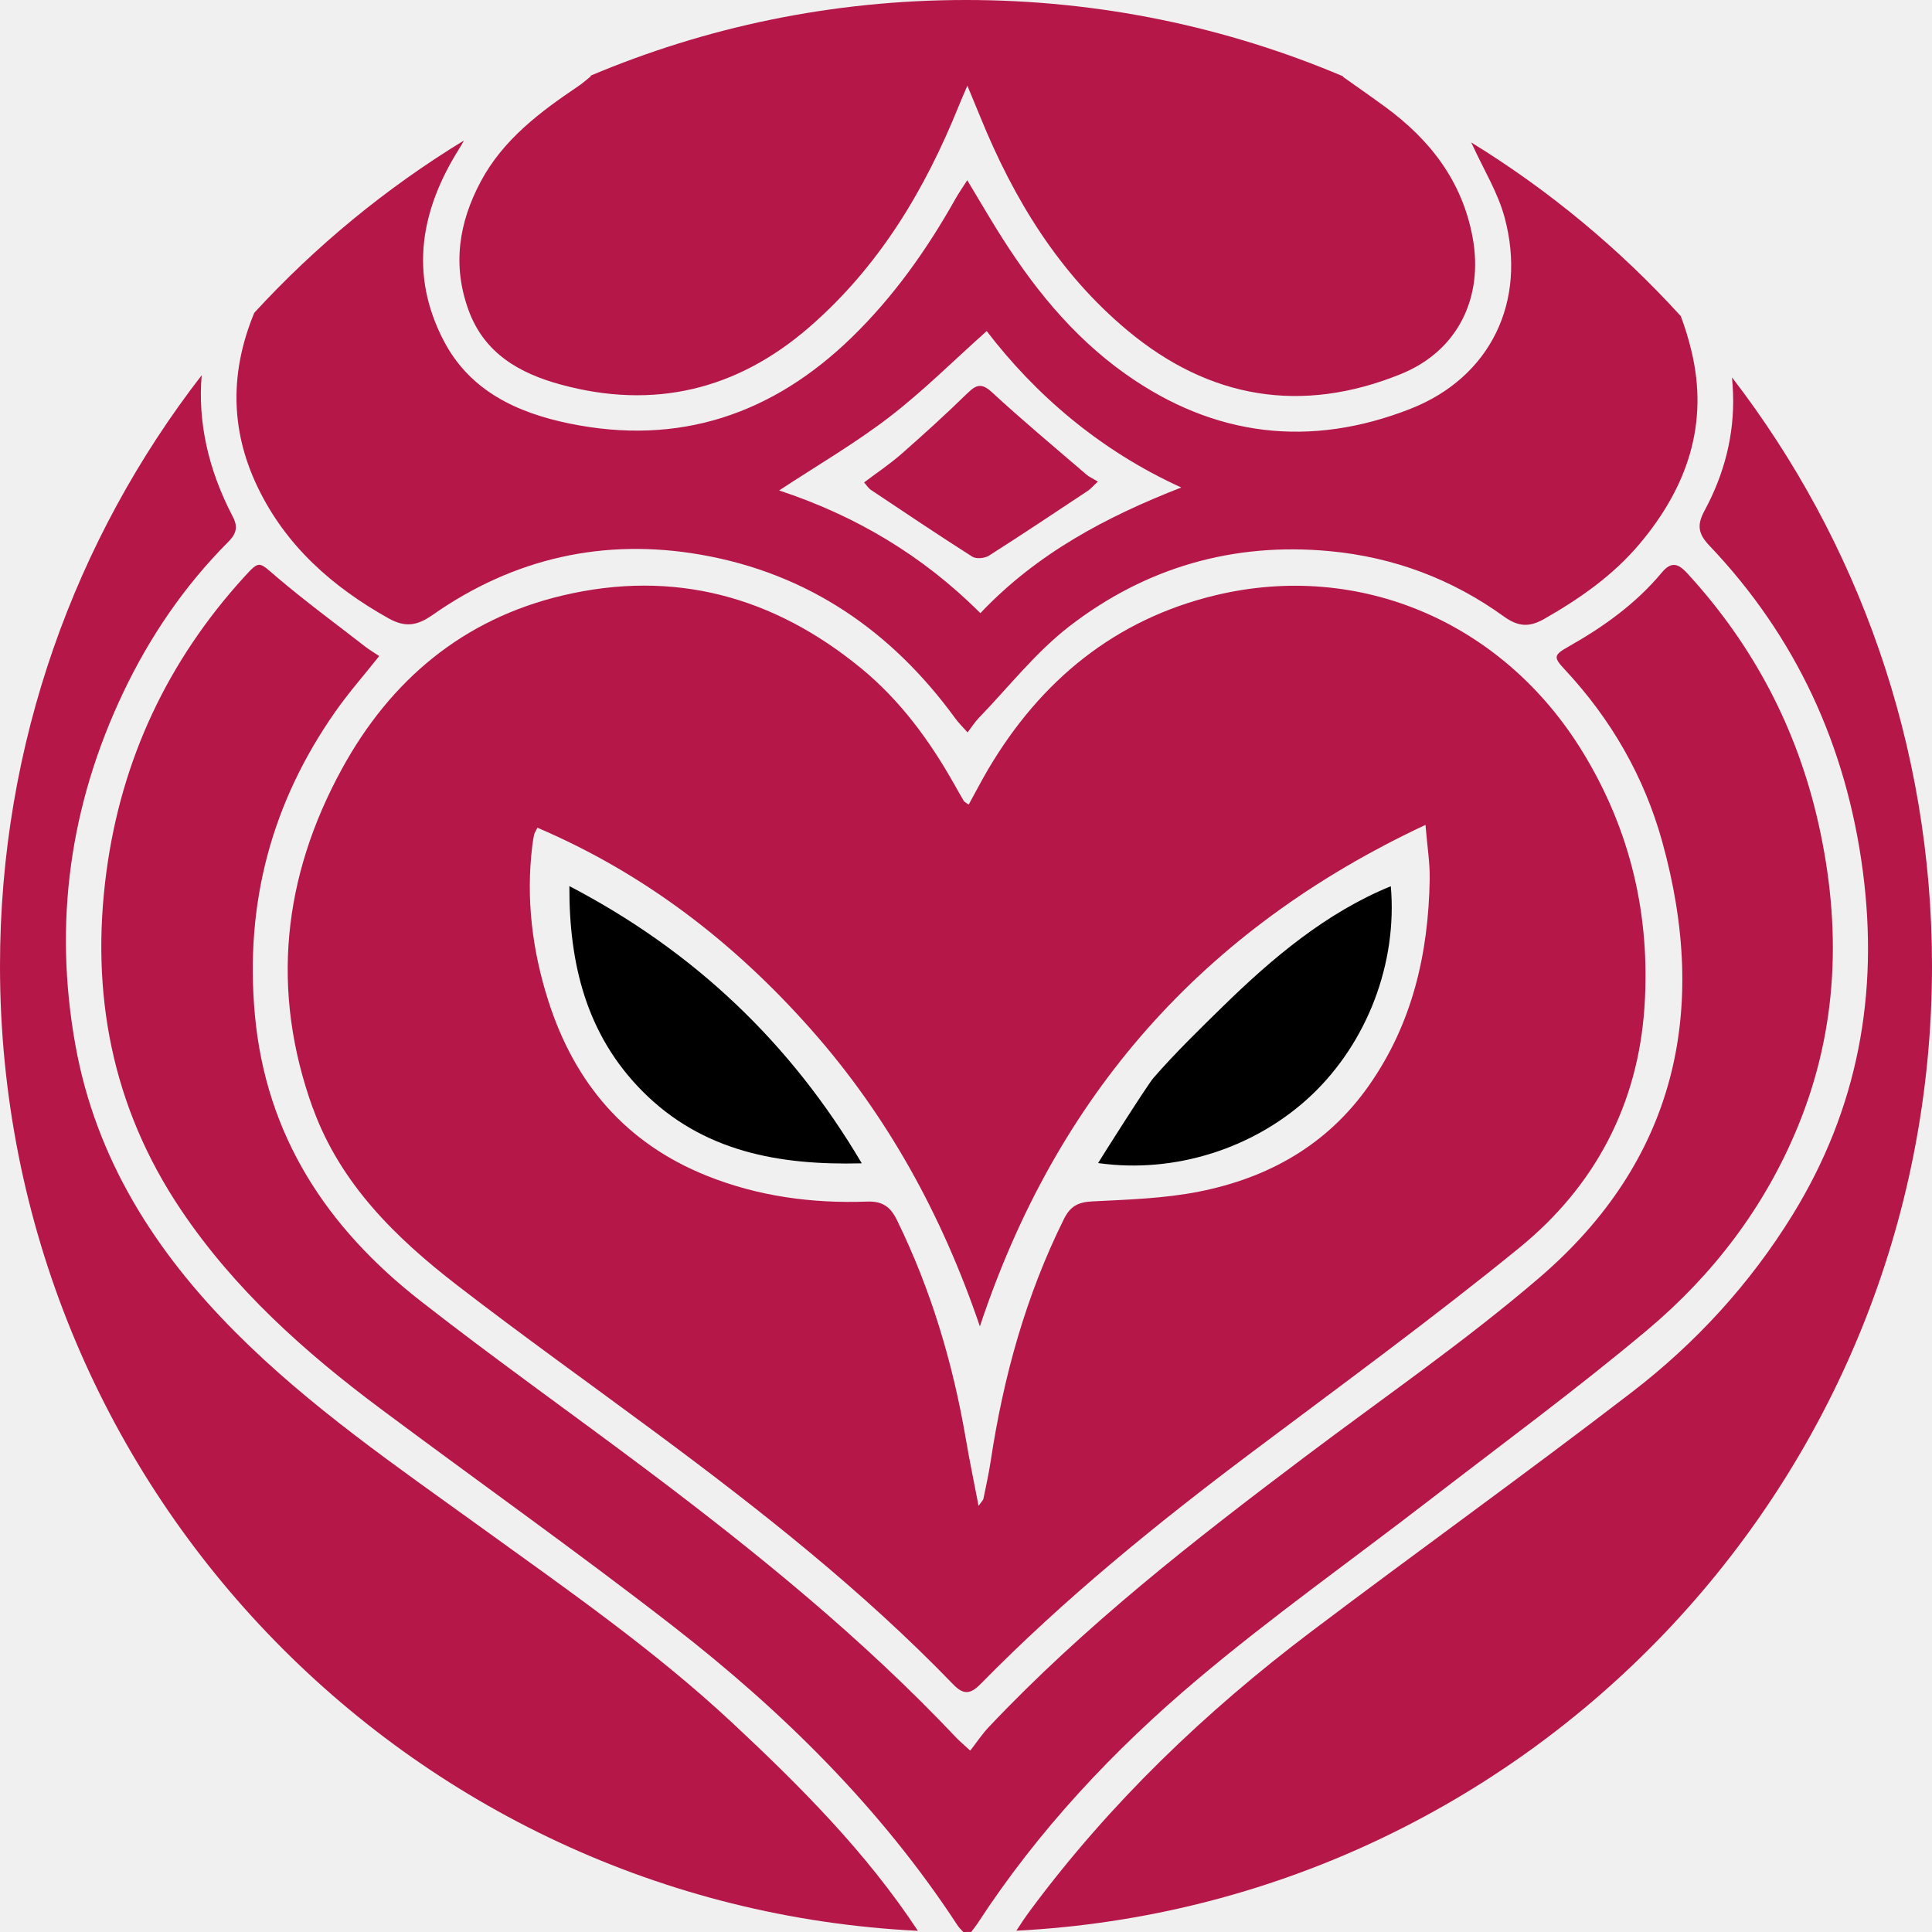
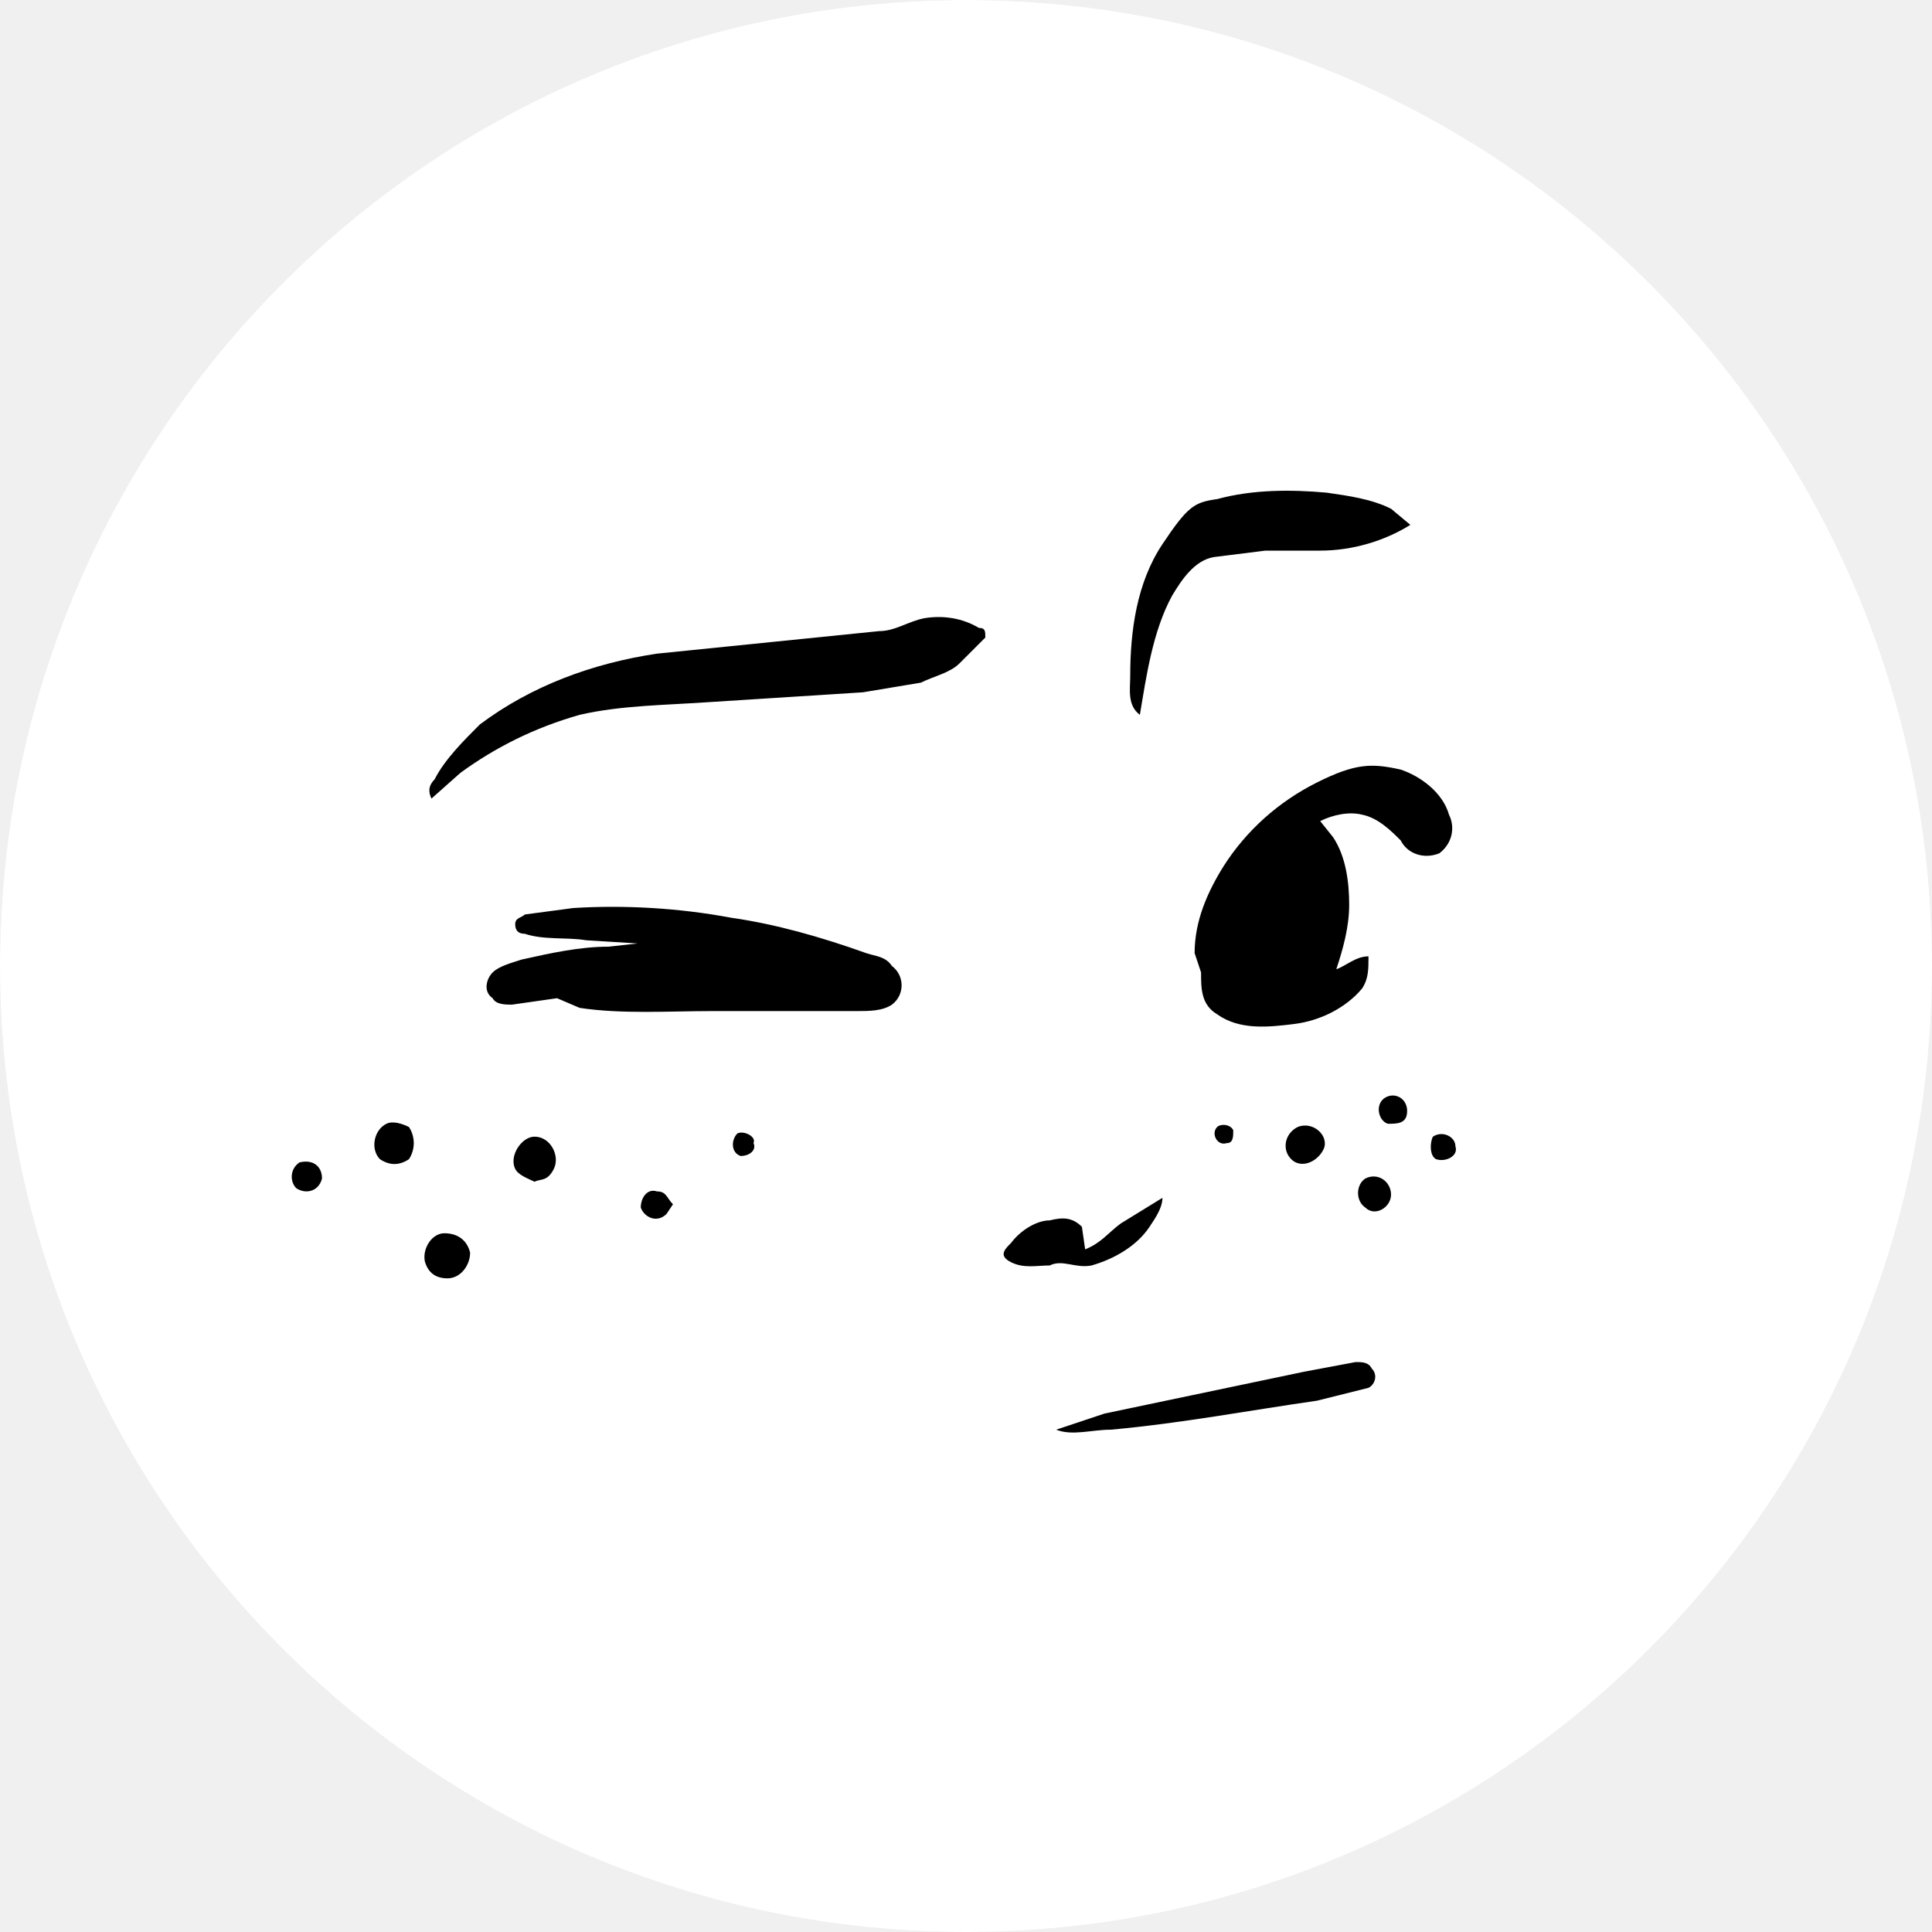
- <svg xmlns="http://www.w3.org/2000/svg" id="uuid-d803143c-f53a-4f3b-906f-b00fcf38e666" data-name="Layer 1" viewBox="0 0 777 777">
-   <path d="M481.52,675.45c29.93-25.22,61.98-47.92,93-71.86,29.48-22.75,59.53-44.82,88.03-68.75,26.49-22.24,47.29-49.55,60.54-81.87,16.24-39.59,17.54-80.38,8.25-121.75-8.58-38.24-26.23-71.76-52.76-100.65-3.73-4.06-6.48-4.84-10.32-.22-10.34,12.41-23.26,21.67-37.23,29.57-6.22,3.52-6.42,4.32-1.71,9.36,18.57,19.9,31.86,42.93,39.14,69.06,19.05,68.41,5.4,128.55-49.45,175.58-29.85,25.6-62.42,48.04-93.89,71.74-44.77,33.71-88.94,68.11-127.55,109.01-2.63,2.79-4.77,6.06-7.36,9.39-2.9-2.67-4.37-3.88-5.67-5.26-37.86-40.08-80.51-74.63-124.45-107.67-30.29-22.77-61.25-44.68-91.09-68.02-37.41-29.26-62.06-66.25-66.5-115.07-4.08-44.83,6.74-85.38,32.51-122.04,5.28-7.51,11.38-14.44,17.5-22.14-2.16-1.46-3.97-2.52-5.62-3.8-12.02-9.34-24.31-18.36-35.88-28.23-6.95-5.93-6.57-6.65-12.94.35-30.61,33.66-49.17,73.15-55.23,118.13-6.59,48.91,2.08,94.83,29.96,136.28,21.44,31.89,49.64,57.12,80.16,79.9,39.17,29.24,79.09,57.52,117.69,87.5,44.08,34.25,83.6,73.19,114.39,120.26.6.91,1.37,1.71,2.37,2.74.37,0,.73,0,1.1,0,.69,0,1.38,0,2.07-.01,1.03-1.31,1.86-2.35,2.58-3.45,24.31-37.33,54.55-69.58,88.37-98.08Z" style="fill: #b51749; stroke-width: 0px;" />
-   <path d="M346.58,467.86c-28.51-48.36-67.52-85.39-117.59-111.49-.13,31.18,6.8,59.72,29.33,82.44,24.27,24.47,55.12,29.89,88.25,29.05Z" style="fill: #000; stroke-width: 0px;" />
-   <path d="M389.03,158.18c-8.6,8.4-17.52,16.5-26.55,24.43-4.61,4.04-9.76,7.47-14.97,11.41,1.26,1.43,1.82,2.39,2.64,2.93,13.57,9.06,27.11,18.17,40.88,26.93,1.56.99,4.97.68,6.66-.39,13.41-8.52,26.61-17.35,39.85-26.13,1.01-.67,1.82-1.65,4-3.68-1.84-1.12-3.44-1.81-4.71-2.9-12.69-10.91-25.56-21.65-37.86-32.99-4.2-3.87-6.32-3.13-9.93.4Z" style="fill: #b51749; stroke-width: 0px;" />
-   <path d="M591.68,57.31c.25.48.49.96.72,1.45,4.36,9.54,10.03,18.74,12.72,28.73,9.05,33.62-5.55,64.21-37.81,76.9-40.3,15.86-78.99,11.32-114.64-13.96-21.82-15.47-38.09-35.99-52-58.54-3.77-6.11-7.4-12.31-11.67-19.41-2.06,3.23-3.51,5.29-4.74,7.48-11.45,20.38-24.82,39.29-41.65,55.67-31.91,31.05-69.49,43.73-113.5,34.72-21.12-4.32-40.12-13.11-50.63-33.25-14.06-26.94-9.26-52.89,6.43-77.67.59-.93,1.12-1.9,1.66-2.91-31.28,19.07-59.66,42.44-84.31,69.28-9.38,22.7-10.16,46.18,1.39,70.18,11.33,23.54,29.97,40,52.52,52.65,6.84,3.83,11.56,3.06,17.9-1.38,32.57-22.81,68.91-31,107.98-24.13,43.04,7.56,76.58,30.7,102.15,65.81,1.32,1.82,2.96,3.4,4.93,5.63,1.8-2.36,2.93-4.17,4.37-5.67,12.08-12.49,22.98-26.52,36.6-37.03,30.62-23.63,65.9-33.87,104.8-30.19,25.66,2.43,49.03,11.2,69.87,26.23,5.72,4.13,10.18,4.49,16.23,1.04,14.34-8.18,27.7-17.5,38.39-30.19,19.09-22.68,28.03-48.25,20.79-77.91-1.16-4.76-2.57-9.33-4.21-13.7-24.61-27.05-52.98-50.61-84.29-69.86ZM394.27,246.59c-23.25-23.28-50.41-39.29-80.93-49.34,15.36-10.11,30.47-18.88,44.21-29.43,13.61-10.45,25.84-22.69,39.28-34.67,19.31,25.26,45.28,47.93,78.25,62.9-30.09,11.75-57.97,26.44-80.81,50.55Z" style="fill: #b51749; stroke-width: 0px;" />
-   <path d="M527.38,440.52c22.54-21.32,34.66-53.19,31.97-84.1-25.97,10.59-47.7,28.93-67.54,48.34-9.51,9.3-19.18,18.72-27.92,28.75-2.49,2.85-22.34,34.23-22.26,34.25.02,0,.04,0,.07,0,30.69,4.37,63.15-5.95,85.68-27.25Z" style="fill: #000; stroke-width: 0px;" />
-   <path d="M696.57,151.78c.19,2.13.33,4.29.41,6.46.59,16.75-3.56,32.51-11.47,47.15-3.04,5.63-2.66,9.19,1.91,13.99,34.98,36.77,55.12,80.64,61.75,130.89,6.51,49.37-1.93,95.57-28.2,138.24-17.16,27.86-39.01,51.66-64.75,71.44-42.5,32.67-86.09,63.91-128.86,96.22-42.65,32.21-80.98,68.97-112.91,111.98-2,2.7-3.89,5.49-5.7,8.33,205.15-10.53,368.25-180.21,368.25-387.98,0-89.09-29.99-171.18-80.43-236.72Z" style="fill: #b51749; stroke-width: 0px;" />
-   <path d="M294.53,692.9c-31.27-29.18-66.31-53.54-100.87-78.5-34.21-24.7-69.08-48.6-99.01-78.65-32.3-32.42-56.14-69.73-64.34-115.52-8.82-49.19-2.24-96.45,19.2-141.6,10.71-22.56,24.6-42.94,42.25-60.67,3.07-3.08,4.16-5.77,1.87-10.15-10.14-19.42-14.06-38.42-12.52-56.9C30.26,216.59,0,299.01,0,388.5c0,208.07,163.58,377.94,369.15,388.02-20.75-31.5-47.19-58.02-74.62-83.62Z" style="fill: #b51749; stroke-width: 0px;" />
-   <path d="M125.84,445.65c10.94,30.27,33.2,52.1,57.98,71.22,26.25,20.26,53.26,39.52,79.9,59.27,42.08,31.18,83.18,63.53,119.67,101.31,4.21,4.36,7,3.87,11.05-.26,33.57-34.21,70.65-64.31,108.93-93.05,36.14-27.14,72.69-53.82,107.71-82.35,30.28-24.68,47.71-57.45,50.3-97,2.4-36.68-5.66-71.04-24.96-102.51-31.82-51.9-89.44-76.84-147.62-62.87-40.37,9.69-70.28,34.3-91.32,69.86-2.71,4.59-5.15,9.33-7.9,14.33-1.28-.94-1.75-1.12-1.95-1.45-1.32-2.22-2.58-4.48-3.85-6.73-9.9-17.58-21.69-33.68-37.38-46.58-35.32-29.04-75.39-39.94-120.14-29.35-40.02,9.47-69.16,33.97-88.71,69.66-23.9,43.63-28.77,89.41-11.74,136.52ZM214.08,340.11c.18-1.49.41-2.99.72-4.46.13-.6.54-1.14,1.34-2.76,43.16,18.42,79.2,46.28,110.05,81.13,30.77,34.76,52.68,74.7,67.89,119.42,30.8-92.7,89.44-159.66,179.21-201.69.71,8.67,1.81,15.25,1.7,21.8-.5,29.85-6.91,58-24.4,82.96-16.79,23.96-40.43,37.18-68.34,42.72-14.03,2.78-28.57,3.21-42.92,3.94-5.67.29-8.85,1.85-11.45,7.09-15.29,30.8-24.32,63.43-29.44,97.29-.77,5.1-1.9,10.15-2.93,15.21-.11.56-.68,1.03-1.96,2.86-1.85-9.65-3.62-18.11-5.07-26.63-5.23-30.74-14.04-60.31-27.79-88.38-2.63-5.38-5.9-7.58-11.97-7.36-22.15.79-43.75-2.08-64.51-10.41-32.67-13.11-53.12-37.31-63.66-70.24-6.49-20.28-9.09-41.17-6.47-62.49Z" style="fill: #b51749; stroke-width: 0px;" />
-   <path d="M237.75,30.56c-1.7,1.36-3.32,2.85-5.12,4.06-15.46,10.41-30.29,21.51-39.31,38.43-8.79,16.48-11.47,33.61-4.89,51.67,6.38,17.54,20.71,25.49,37.16,29.96,37.27,10.14,70.72,2.22,99.91-23.13,27.99-24.3,46.44-55.07,60.13-89.05.86-2.13,1.79-4.22,3.42-8.05,2.19,5.31,3.73,8.97,5.23,12.65,13.4,32.98,31.59,62.81,59.18,85.82,32.95,27.49,70,33.71,109.92,17.52,22.88-9.28,33.4-30.74,28.84-55.12-4.2-22.48-17.07-39.09-35.06-52.28-5.61-4.12-11.34-8.08-17.01-12.12.03-.06.06-.13.08-.19C493.61,10.95,442.33,0,388.5,0s-104.72,10.87-151.19,30.52c.15.02.29.03.44.04Z" style="fill: #b51749; stroke-width: 0px;" />
+ <svg xmlns="http://www.w3.org/2000/svg" version="1.1" viewBox="0 0 600 600">
+   <defs>
+     <style>
+       .cls-1 {
+         fill: #000;
+       }
+ 
+       .cls-1, .cls-2, .cls-3 {
+         stroke-width: 0px;
+       }
+ 
+       .cls-2 {
+         fill: none;
+       }
+ 
+       .cls-4 {
+         clip-path: url(#clippath);
+       }
+ 
+       .cls-3 {
+         fill: #fff;
+       }
+ 
+       .cls-5 {
+         mask: url(#mask);
+       }
+     </style>
+     <clipPath id="clippath">
+       <circle class="cls-2" cx="300" cy="300" r="300" />
+     </clipPath>
+     <mask id="mask" x="0" y="0" width="600" height="600" maskUnits="userSpaceOnUse">
+       <g id="viewboxMask">
+         <rect class="cls-3" width="600" height="600" />
+       </g>
+     </mask>
+   </defs>
+   <g id="Layer_1" data-name="Layer 1" shape-rendering="auto">
+     <g class="cls-4">
+       <g class="cls-5">
+         <g>
+           <rect class="cls-3" width="600" height="600" />
+           <path class="cls-1" d="M412,153c7,1,14,2,20,5l6,5c-8,5-18,8-28,8h-17l-16,2c-6,1-10,7-13,12-6,11-8,25-10,37-4-3-3-8-3-12,0-14,2-29,10-41s10-13,17-14c11-3,23-3,34-2ZM287,192c6-1,12,0,17,3,2,0,2,1,2,3l-8,8c-3,3-8,4-12,6l-18,3-47,3c-14,1-28,1-41,4-14,4-26,10-37,18l-9,8c-1-2-1-4,1-6,3-6,9-12,14-17,16-12,35-19,55-22l69-7c5,0,9-3,14-4Z" />
+           <path class="cls-1" d="M435,239c6,2,13,7,15,14,2,4,1,9-3,12-5,2-10,0-12-4-3-3-7-7-12-8-4-1-9,0-13,2l4,5c4,6,5,14,5,21s-2,14-4,20c3-1,6-4,10-4,0,4,0,7-2,10-5,6-13,10-21,11s-17,2-24-3c-5-3-5-8-5-13l-2-6c0-10,4-19,9-27,7-11,17-20,29-26s17-6,26-4ZM227,285c14,2,28,6,42,11,3,1,6,1,8,4,4,3,4,9,0,12-3,2-7,2-11,2h-45c-13,0-28,1-41-1l-7-3-14,2c-2,0-5,0-6-2-3-2-2-6,0-8s6-3,9-4c9-2,18-4,27-4l9-1-16-1c-6-1-13,0-19-2-2,0-3-1-3-3s2-2,3-3l15-2c16-1,33,0,49,3Z" />
+           <path class="cls-1" d="M430,341c3-2,7,0,7,4s-3,4-6,4c-3-1-4-6-1-8ZM120,349c2-1,5,0,7,1,2,3,2,7,0,10-3,2-6,2-9,0-3-3-2-9,2-11ZM378,350c1-1,4-1,5,1,0,2,0,4-2,4-3,1-5-3-3-5ZM403,350c5-2,10,3,8,7s-7,6-10,3-2-8,2-10ZM229,352c2-1,6,1,5,3,1,2-1,4-4,4-3-1-3-5-1-7ZM445,353c3-2,7,0,7,3,1,3-3,5-6,4-2-1-2-5-1-7ZM166,353c5,0,8,6,6,10s-4,3-6,4c-2-1-5-2-6-4-2-4,2-10,6-10ZM93,361c4-1,7,1,7,5-1,4-5,5-8,3-2-2-2-6,1-8ZM424,366c4-2,8,1,8,5s-5,7-8,4c-3-2-3-7,0-9ZM204,370c3,0,3,2,5,4l-2,3c-3,3-7,1-8-2,0-3,2-6,5-5ZM138,383c4,0,7,2,8,6,0,4-3,8-7,8s-6-2-7-5c-1-4,2-9,6-9Z" />
+           <path class="cls-1" d="M421,423c2,0,4,0,5,2,2,2,1,5-1,6l-16,4c-21,3-42,7-64,9-6,0-12,2-17,0l15-5,62-13,16-3Z" />
+           <path class="cls-1" d="M361,372c0,3-2,6-4,9-4,6-11,10-18,12-5,1-9-2-13,0-4,0-8,1-12-1s-2-4,0-6c3-4,8-7,12-7,4-1,7-1,10,2l1,7c5-2,7-5,11-8l13-8Z" />
+         </g>
+       </g>
+     </g>
+   </g>
</svg>
